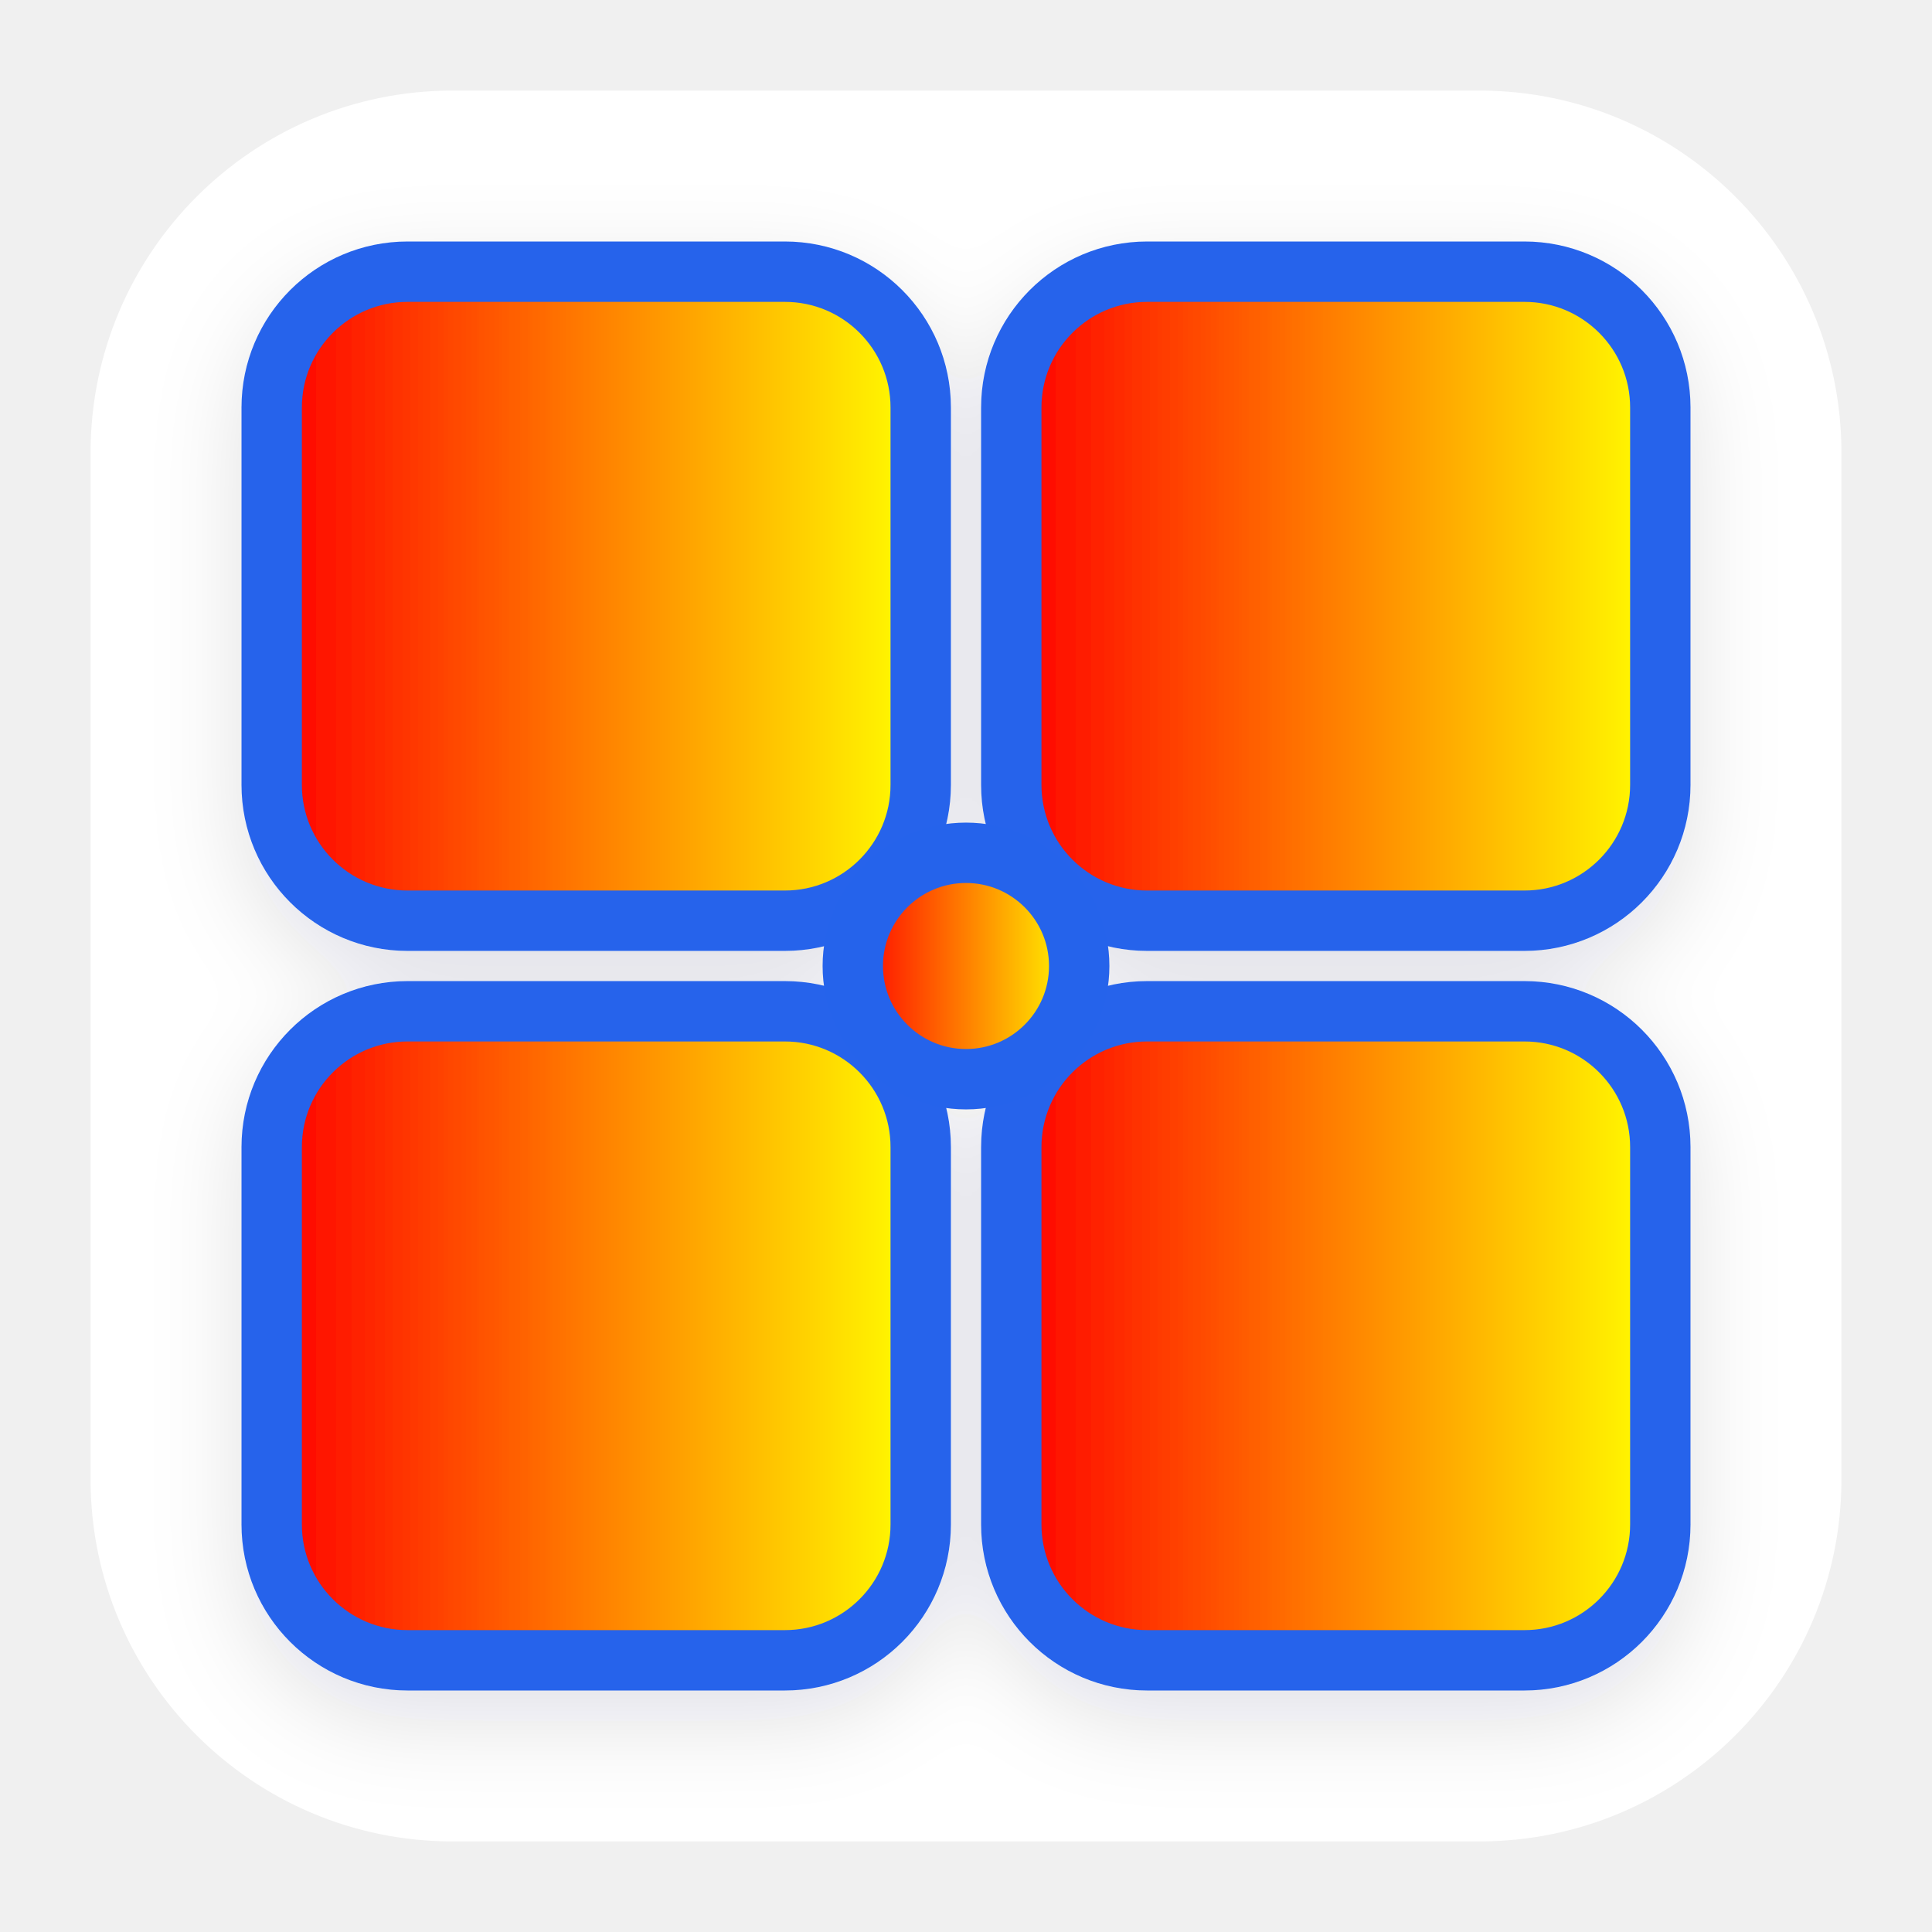
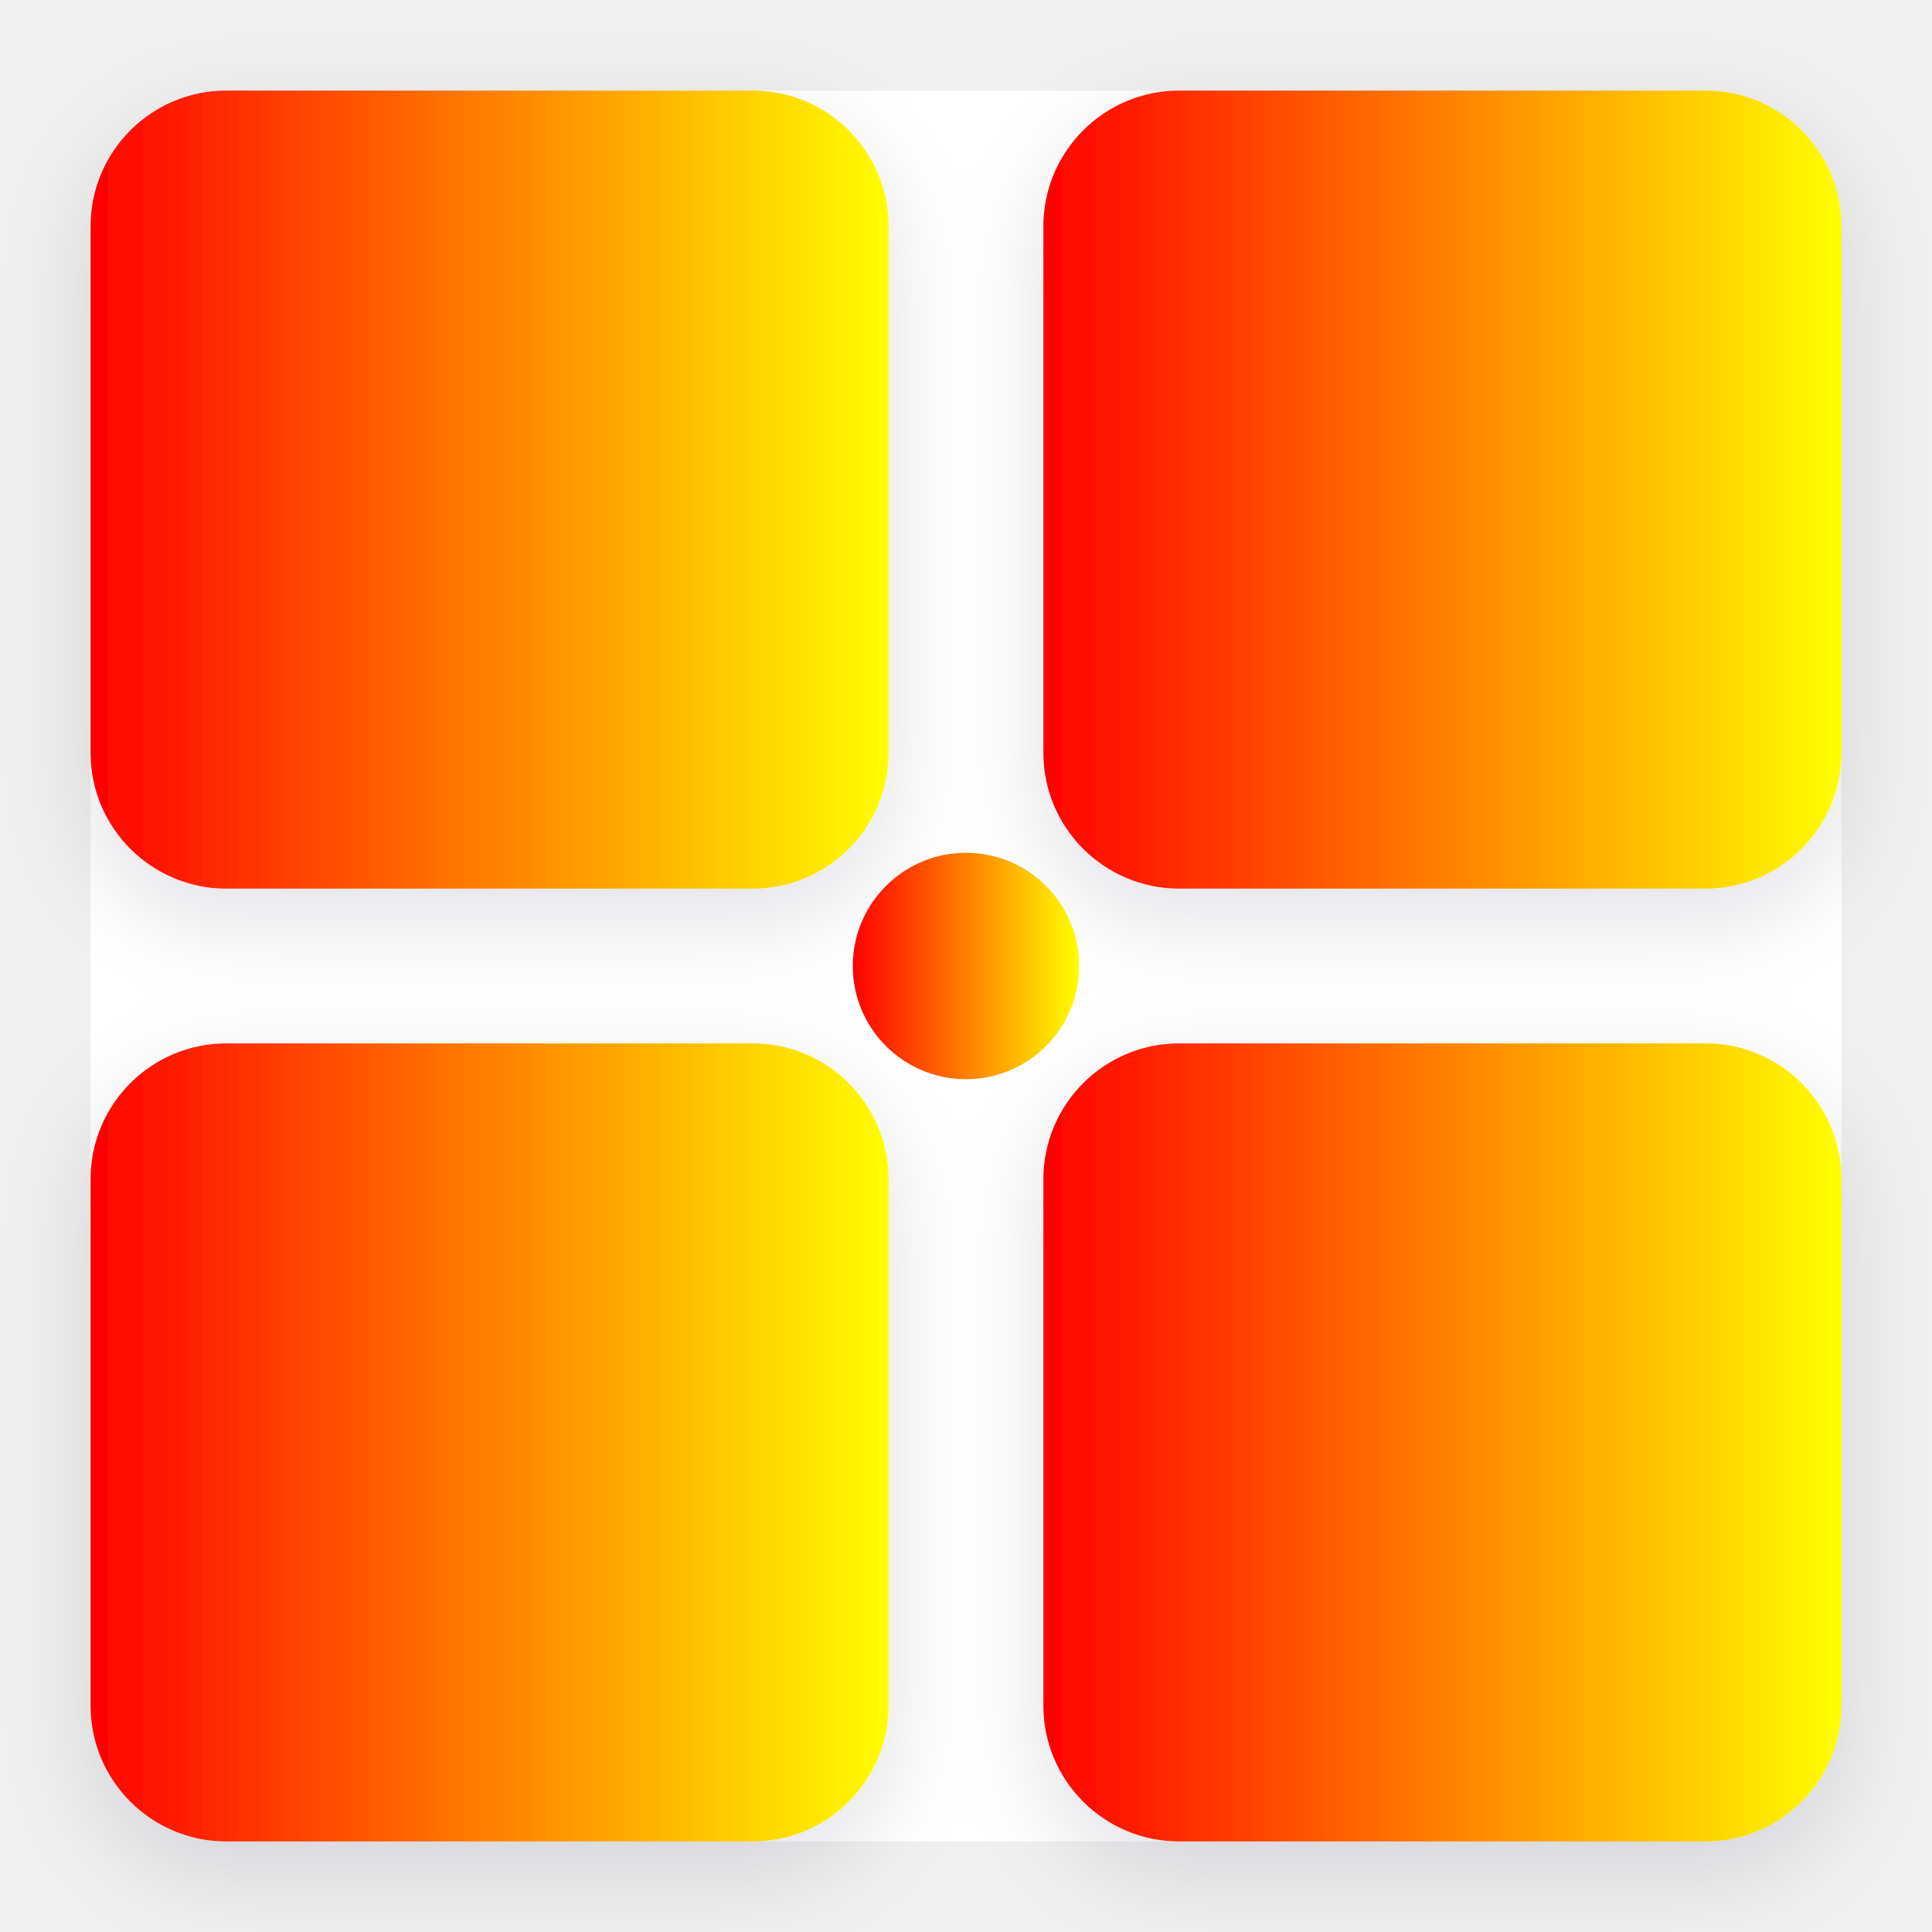
<svg xmlns="http://www.w3.org/2000/svg" width="512" height="512" viewBox="0 0 512 512" fill="none">
  <defs>
    <linearGradient id="bg" x1="0" y1="0" x2="512" y2="512" gradientUnits="userSpaceOnUse">
      <stop offset="0" stop-color="#F8FAFC" />
      <stop offset="1" stop-color="#E2E8F0" />
    </linearGradient>
    <filter id="tileShadow" x="0" y="0" width="512" height="512" filterUnits="userSpaceOnUse" color-interpolation-filters="sRGB">
      <feDropShadow dx="0" dy="8" stdDeviation="12" flood-color="#0F172A" flood-opacity="0.12" />
    </filter>
    <linearGradient id="bgGradientRedYellow" x1="0%" y1="0%" x2="100%" y2="0%">
      <stop offset="0%" stop-color="red" />
      <stop offset="100%" stop-color="yellow" />
    </linearGradient>
    <linearGradient id="centerRedYellowGradient" x1="0%" y1="0%" x2="100%" y2="0%">
      <stop offset="0%" stop-color="red" />
      <stop offset="100%" stop-color="yellow" />
    </linearGradient>
  </defs>
  <rect x="24" y="24" width="464" height="464" rx="96" fill="#ffffff" />
  <g filter="url(#tileShadow)">
-     <rect x="72" y="72" width="172.0" height="172.0" rx="36" fill="url(#centerRedYellowGradient)" stroke="#2563EB" stroke-width="16.0" />
-     <rect x="268.0" y="72" width="172.0" height="172.0" rx="36" fill="url(#centerRedYellowGradient)" stroke="#2563EB" stroke-width="16.0" />
-     <rect x="72" y="268.0" width="172.0" height="172.0" rx="36" fill="url(#centerRedYellowGradient)" stroke="#2563EB" stroke-width="16.0" />
-     <rect x="268.0" y="268.0" width="172.0" height="172.0" rx="36" fill="url(#centerRedYellowGradient)" stroke="#2563EB" stroke-width="16.0" />
+     <rect x="24.0" y="24.0" width="211.494" height="211.494" rx="36" fill="url(#centerRedYellowGradient)" stroke="none" stroke-width="0" />
+     <rect x="276.506" y="24.0" width="211.494" height="211.494" rx="36" fill="url(#centerRedYellowGradient)" stroke="none" stroke-width="0" />
+     <rect x="24.0" y="276.506" width="211.494" height="211.494" rx="36" fill="url(#centerRedYellowGradient)" stroke="none" stroke-width="0" />
+     <rect x="276.506" y="276.506" width="211.494" height="211.494" rx="36" fill="url(#centerRedYellowGradient)" stroke="none" stroke-width="0" />
  </g>
-   <circle cx="256" cy="256" r="30" fill="url(#centerRedYellowGradient)" stroke="#2563EB" stroke-width="16.0" />
+   <circle cx="256" cy="256" r="30" fill="url(#centerRedYellowGradient)" stroke="none" stroke-width="0" />
</svg>
